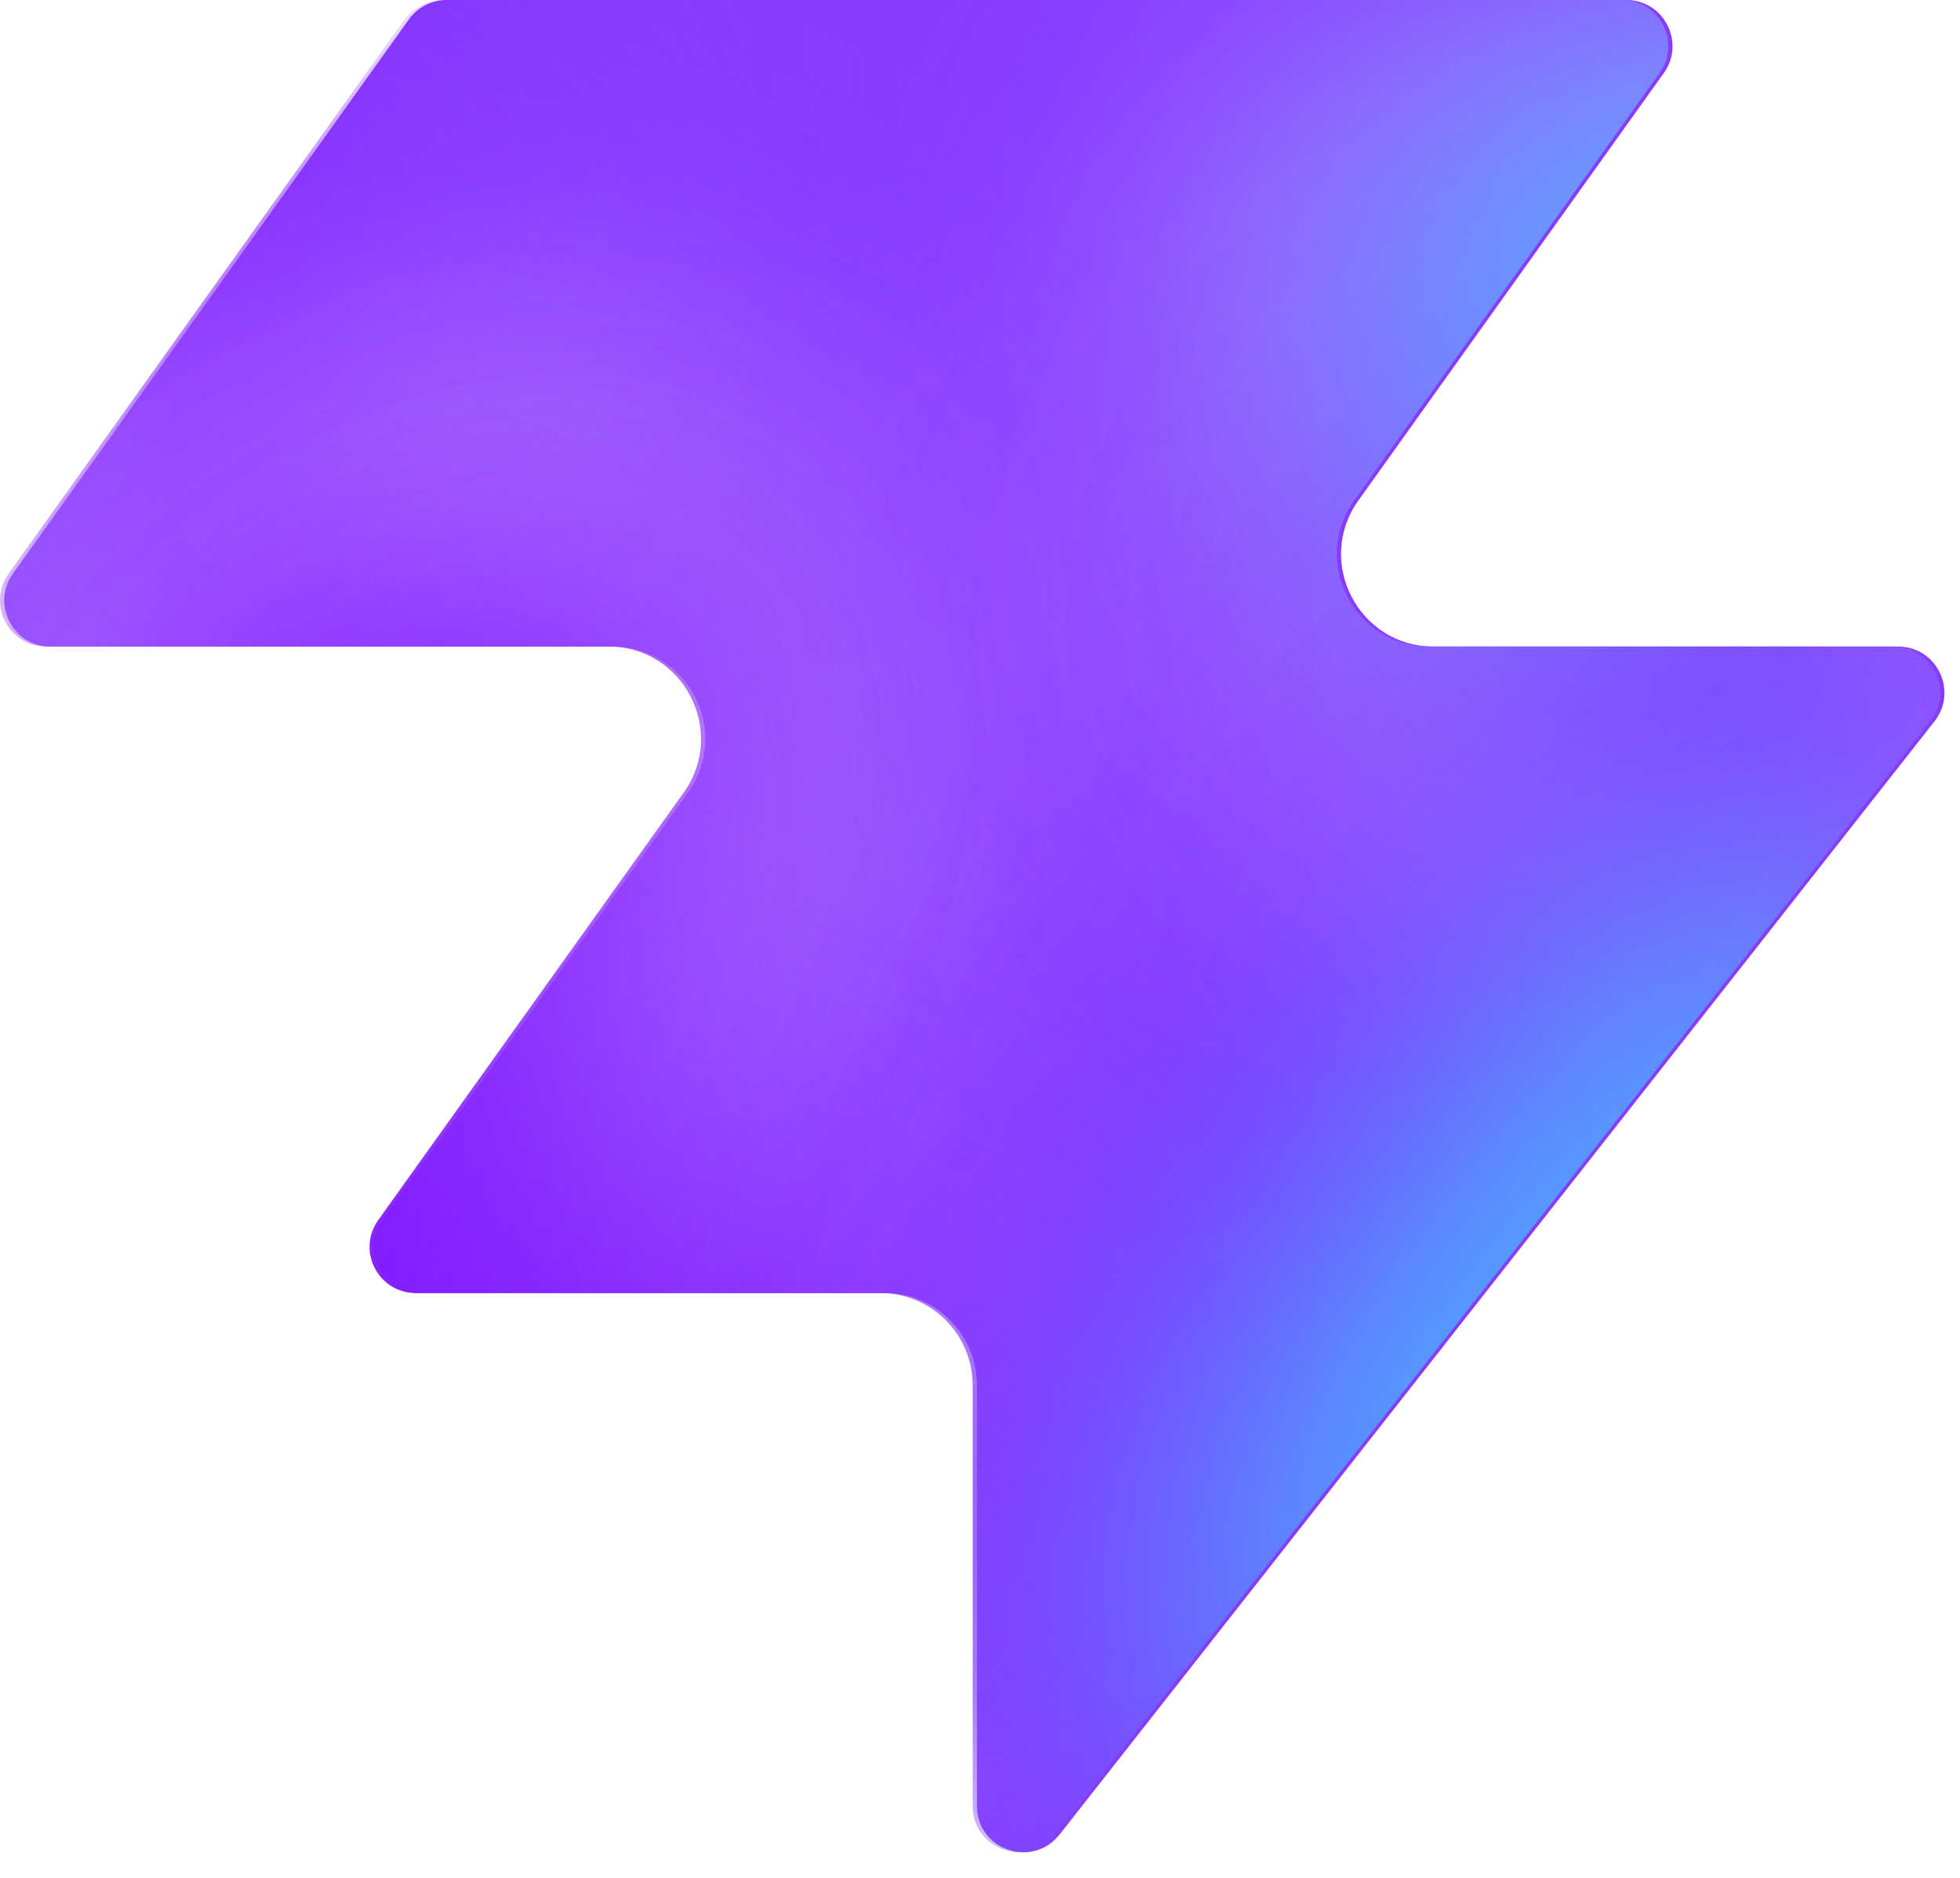
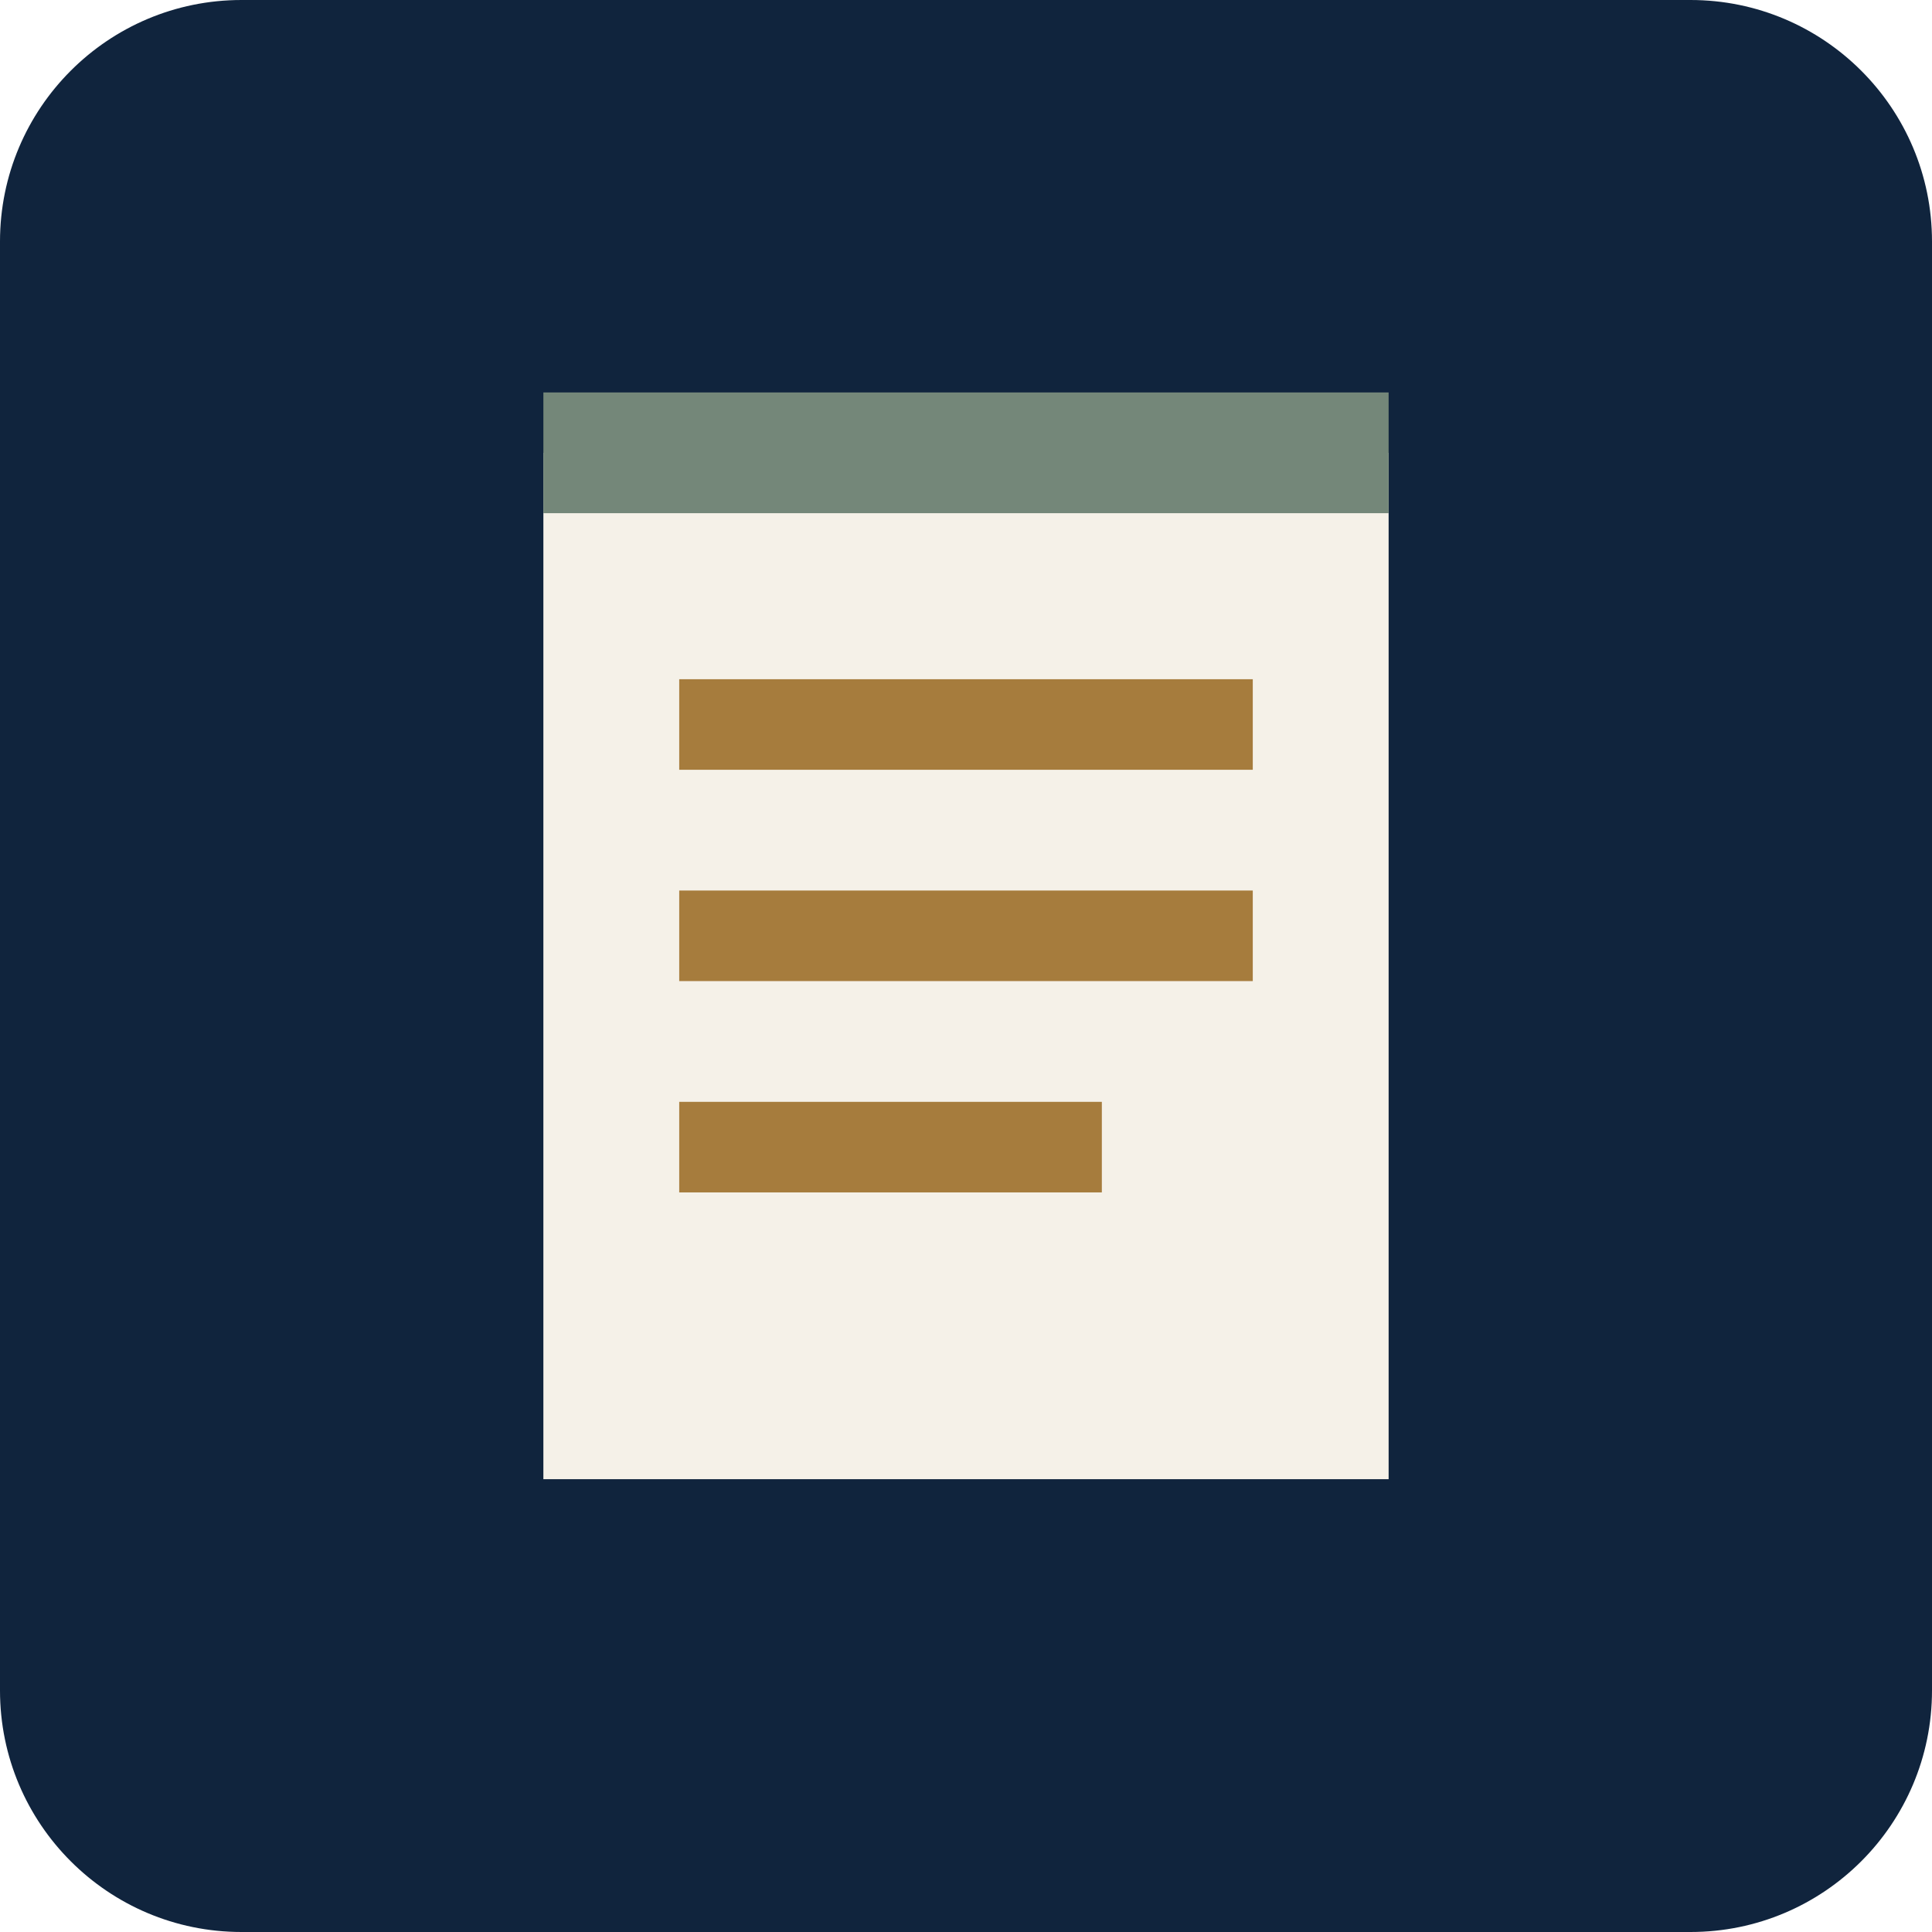
- <svg xmlns="http://www.w3.org/2000/svg" width="48" height="46" fill="none" viewBox="0 0 48 46">
-   <path fill="#863bff" d="M25.946 44.938c-.664.845-2.021.375-2.021-.698V33.937a2.26 2.26 0 0 0-2.262-2.262H10.287c-.92 0-1.456-1.04-.92-1.788l7.48-10.471c1.07-1.497 0-3.578-1.842-3.578H1.237c-.92 0-1.456-1.04-.92-1.788L10.013.474c.214-.297.556-.474.92-.474h28.894c.92 0 1.456 1.04.92 1.788l-7.48 10.471c-1.07 1.498 0 3.579 1.842 3.579h11.377c.943 0 1.473 1.088.89 1.83L25.947 44.94z" style="fill:#863bff;fill:color(display-p3 .525 .23 1);fill-opacity:1" />
-   <mask id="a" width="48" height="46" x="0" y="0" maskUnits="userSpaceOnUse" style="mask-type:alpha">
-     <path fill="#000" d="M25.842 44.938c-.664.844-2.021.375-2.021-.698V33.937a2.26 2.26 0 0 0-2.262-2.262H10.183c-.92 0-1.456-1.04-.92-1.788l7.48-10.471c1.07-1.498 0-3.579-1.842-3.579H1.133c-.92 0-1.456-1.04-.92-1.787L9.91.473c.214-.297.556-.474.92-.474h28.894c.92 0 1.456 1.04.92 1.788l-7.48 10.471c-1.07 1.498 0 3.578 1.842 3.578h11.377c.943 0 1.473 1.088.89 1.832L25.843 44.94z" style="fill:#000;fill-opacity:1" />
-   </mask>
-   <g mask="url(#a)">
-     <g filter="url(#b)">
-       <ellipse cx="5.508" cy="14.704" fill="#ede6ff" rx="5.508" ry="14.704" style="fill:#ede6ff;fill:color(display-p3 .927 .903 1);fill-opacity:1" transform="matrix(.00324 1 1 -.00324 -4.47 31.516)" />
-     </g>
-     <g filter="url(#c)">
-       <ellipse cx="10.399" cy="29.851" fill="#ede6ff" rx="10.399" ry="29.851" style="fill:#ede6ff;fill:color(display-p3 .927 .903 1);fill-opacity:1" transform="matrix(.00324 1 1 -.00324 -39.328 7.883)" />
-     </g>
-     <g filter="url(#d)">
-       <ellipse cx="5.508" cy="30.487" fill="#7e14ff" rx="5.508" ry="30.487" style="fill:#7e14ff;fill:color(display-p3 .492 .077 1);fill-opacity:1" transform="rotate(89.814 -25.913 -14.639)scale(1 -1)" />
-     </g>
-     <g filter="url(#e)">
-       <ellipse cx="5.508" cy="30.599" fill="#7e14ff" rx="5.508" ry="30.599" style="fill:#7e14ff;fill:color(display-p3 .492 .077 1);fill-opacity:1" transform="rotate(89.814 -32.644 -3.334)scale(1 -1)" />
-     </g>
-     <g filter="url(#f)">
-       <ellipse cx="5.508" cy="30.599" fill="#7e14ff" rx="5.508" ry="30.599" style="fill:#7e14ff;fill:color(display-p3 .492 .077 1);fill-opacity:1" transform="matrix(.00324 1 1 -.00324 -34.34 30.47)" />
-     </g>
-     <g filter="url(#g)">
-       <ellipse cx="14.072" cy="22.078" fill="#ede6ff" rx="14.072" ry="22.078" style="fill:#ede6ff;fill:color(display-p3 .927 .903 1);fill-opacity:1" transform="rotate(93.35 24.506 48.493)scale(-1 1)" />
-     </g>
-     <g filter="url(#h)">
-       <ellipse cx="3.47" cy="21.501" fill="#7e14ff" rx="3.47" ry="21.501" style="fill:#7e14ff;fill:color(display-p3 .492 .077 1);fill-opacity:1" transform="rotate(89.009 28.708 47.59)scale(-1 1)" />
-     </g>
-     <g filter="url(#i)">
-       <ellipse cx="3.47" cy="21.501" fill="#7e14ff" rx="3.47" ry="21.501" style="fill:#7e14ff;fill:color(display-p3 .492 .077 1);fill-opacity:1" transform="rotate(89.009 28.708 47.59)scale(-1 1)" />
-     </g>
-     <g filter="url(#j)">
-       <ellipse cx=".387" cy="8.972" fill="#7e14ff" rx="4.407" ry="29.108" style="fill:#7e14ff;fill:color(display-p3 .492 .077 1);fill-opacity:1" transform="rotate(39.51 .387 8.972)" />
-     </g>
-     <g filter="url(#k)">
-       <ellipse cx="47.523" cy="-6.092" fill="#7e14ff" rx="4.407" ry="29.108" style="fill:#7e14ff;fill:color(display-p3 .492 .077 1);fill-opacity:1" transform="rotate(37.892 47.523 -6.092)" />
-     </g>
-     <g filter="url(#l)">
-       <ellipse cx="41.412" cy="6.333" fill="#47bfff" rx="5.971" ry="9.665" style="fill:#47bfff;fill:color(display-p3 .28 .748 1);fill-opacity:1" transform="rotate(37.892 41.412 6.333)" />
-     </g>
-     <g filter="url(#m)">
-       <ellipse cx="-1.879" cy="38.332" fill="#7e14ff" rx="4.407" ry="29.108" style="fill:#7e14ff;fill:color(display-p3 .492 .077 1);fill-opacity:1" transform="rotate(37.892 -1.88 38.332)" />
-     </g>
-     <g filter="url(#n)">
-       <ellipse cx="-1.879" cy="38.332" fill="#7e14ff" rx="4.407" ry="29.108" style="fill:#7e14ff;fill:color(display-p3 .492 .077 1);fill-opacity:1" transform="rotate(37.892 -1.88 38.332)" />
-     </g>
-     <g filter="url(#o)">
-       <ellipse cx="35.651" cy="29.907" fill="#7e14ff" rx="4.407" ry="29.108" style="fill:#7e14ff;fill:color(display-p3 .492 .077 1);fill-opacity:1" transform="rotate(37.892 35.651 29.907)" />
-     </g>
-     <g filter="url(#p)">
-       <ellipse cx="38.418" cy="32.4" fill="#47bfff" rx="5.971" ry="15.297" style="fill:#47bfff;fill:color(display-p3 .28 .748 1);fill-opacity:1" transform="rotate(37.892 38.418 32.4)" />
-     </g>
-   </g>
-   <defs>
-     <filter id="b" width="60.045" height="41.654" x="-19.77" y="16.149" color-interpolation-filters="sRGB" filterUnits="userSpaceOnUse">
-       <feFlood flood-opacity="0" result="BackgroundImageFix" />
-       <feBlend in="SourceGraphic" in2="BackgroundImageFix" result="shape" />
-       <feGaussianBlur result="effect1_foregroundBlur_2002_17158" stdDeviation="7.659" />
-     </filter>
-     <filter id="c" width="90.34" height="51.437" x="-54.613" y="-7.533" color-interpolation-filters="sRGB" filterUnits="userSpaceOnUse">
-       <feFlood flood-opacity="0" result="BackgroundImageFix" />
-       <feBlend in="SourceGraphic" in2="BackgroundImageFix" result="shape" />
-       <feGaussianBlur result="effect1_foregroundBlur_2002_17158" stdDeviation="7.659" />
-     </filter>
-     <filter id="d" width="79.355" height="29.4" x="-49.64" y="2.03" color-interpolation-filters="sRGB" filterUnits="userSpaceOnUse">
-       <feFlood flood-opacity="0" result="BackgroundImageFix" />
-       <feBlend in="SourceGraphic" in2="BackgroundImageFix" result="shape" />
-       <feGaussianBlur result="effect1_foregroundBlur_2002_17158" stdDeviation="4.596" />
-     </filter>
-     <filter id="e" width="79.579" height="29.4" x="-45.045" y="20.029" color-interpolation-filters="sRGB" filterUnits="userSpaceOnUse">
-       <feFlood flood-opacity="0" result="BackgroundImageFix" />
-       <feBlend in="SourceGraphic" in2="BackgroundImageFix" result="shape" />
-       <feGaussianBlur result="effect1_foregroundBlur_2002_17158" stdDeviation="4.596" />
-     </filter>
-     <filter id="f" width="79.579" height="29.4" x="-43.513" y="21.178" color-interpolation-filters="sRGB" filterUnits="userSpaceOnUse">
-       <feFlood flood-opacity="0" result="BackgroundImageFix" />
-       <feBlend in="SourceGraphic" in2="BackgroundImageFix" result="shape" />
-       <feGaussianBlur result="effect1_foregroundBlur_2002_17158" stdDeviation="4.596" />
-     </filter>
-     <filter id="g" width="74.749" height="58.852" x="15.756" y="-17.901" color-interpolation-filters="sRGB" filterUnits="userSpaceOnUse">
-       <feFlood flood-opacity="0" result="BackgroundImageFix" />
-       <feBlend in="SourceGraphic" in2="BackgroundImageFix" result="shape" />
-       <feGaussianBlur result="effect1_foregroundBlur_2002_17158" stdDeviation="7.659" />
-     </filter>
-     <filter id="h" width="61.377" height="25.362" x="23.548" y="2.284" color-interpolation-filters="sRGB" filterUnits="userSpaceOnUse">
-       <feFlood flood-opacity="0" result="BackgroundImageFix" />
-       <feBlend in="SourceGraphic" in2="BackgroundImageFix" result="shape" />
-       <feGaussianBlur result="effect1_foregroundBlur_2002_17158" stdDeviation="4.596" />
-     </filter>
-     <filter id="i" width="61.377" height="25.362" x="23.548" y="2.284" color-interpolation-filters="sRGB" filterUnits="userSpaceOnUse">
-       <feFlood flood-opacity="0" result="BackgroundImageFix" />
-       <feBlend in="SourceGraphic" in2="BackgroundImageFix" result="shape" />
-       <feGaussianBlur result="effect1_foregroundBlur_2002_17158" stdDeviation="4.596" />
-     </filter>
-     <filter id="j" width="56.045" height="63.649" x="-27.636" y="-22.853" color-interpolation-filters="sRGB" filterUnits="userSpaceOnUse">
-       <feFlood flood-opacity="0" result="BackgroundImageFix" />
-       <feBlend in="SourceGraphic" in2="BackgroundImageFix" result="shape" />
-       <feGaussianBlur result="effect1_foregroundBlur_2002_17158" stdDeviation="4.596" />
-     </filter>
-     <filter id="k" width="54.814" height="64.646" x="20.116" y="-38.415" color-interpolation-filters="sRGB" filterUnits="userSpaceOnUse">
-       <feFlood flood-opacity="0" result="BackgroundImageFix" />
-       <feBlend in="SourceGraphic" in2="BackgroundImageFix" result="shape" />
-       <feGaussianBlur result="effect1_foregroundBlur_2002_17158" stdDeviation="4.596" />
-     </filter>
-     <filter id="l" width="33.541" height="35.313" x="24.641" y="-11.323" color-interpolation-filters="sRGB" filterUnits="userSpaceOnUse">
-       <feFlood flood-opacity="0" result="BackgroundImageFix" />
-       <feBlend in="SourceGraphic" in2="BackgroundImageFix" result="shape" />
-       <feGaussianBlur result="effect1_foregroundBlur_2002_17158" stdDeviation="4.596" />
-     </filter>
-     <filter id="m" width="54.814" height="64.646" x="-29.286" y="6.009" color-interpolation-filters="sRGB" filterUnits="userSpaceOnUse">
-       <feFlood flood-opacity="0" result="BackgroundImageFix" />
-       <feBlend in="SourceGraphic" in2="BackgroundImageFix" result="shape" />
-       <feGaussianBlur result="effect1_foregroundBlur_2002_17158" stdDeviation="4.596" />
-     </filter>
-     <filter id="n" width="54.814" height="64.646" x="-29.286" y="6.009" color-interpolation-filters="sRGB" filterUnits="userSpaceOnUse">
-       <feFlood flood-opacity="0" result="BackgroundImageFix" />
-       <feBlend in="SourceGraphic" in2="BackgroundImageFix" result="shape" />
-       <feGaussianBlur result="effect1_foregroundBlur_2002_17158" stdDeviation="4.596" />
-     </filter>
-     <filter id="o" width="54.814" height="64.646" x="8.244" y="-2.416" color-interpolation-filters="sRGB" filterUnits="userSpaceOnUse">
-       <feFlood flood-opacity="0" result="BackgroundImageFix" />
-       <feBlend in="SourceGraphic" in2="BackgroundImageFix" result="shape" />
-       <feGaussianBlur result="effect1_foregroundBlur_2002_17158" stdDeviation="4.596" />
-     </filter>
-     <filter id="p" width="39.409" height="43.623" x="18.713" y="10.588" color-interpolation-filters="sRGB" filterUnits="userSpaceOnUse">
-       <feFlood flood-opacity="0" result="BackgroundImageFix" />
-       <feBlend in="SourceGraphic" in2="BackgroundImageFix" result="shape" />
-       <feGaussianBlur result="effect1_foregroundBlur_2002_17158" stdDeviation="4.596" />
-     </filter>
-   </defs>
+ <svg xmlns="http://www.w3.org/2000/svg" viewBox="0 0 64 64">
+   <rect width="64" height="64" rx="8" fill="#10243d" />
+   <path d="M18 15h28v34H18z" fill="#f5f1e8" />
+   <path d="M24 24h16M24 31h16M24 38h11" stroke="#a67c3d" stroke-width="3" stroke-linecap="square" />
+   <path d="M18 15h28" stroke="#748779" stroke-width="4" />
</svg>
